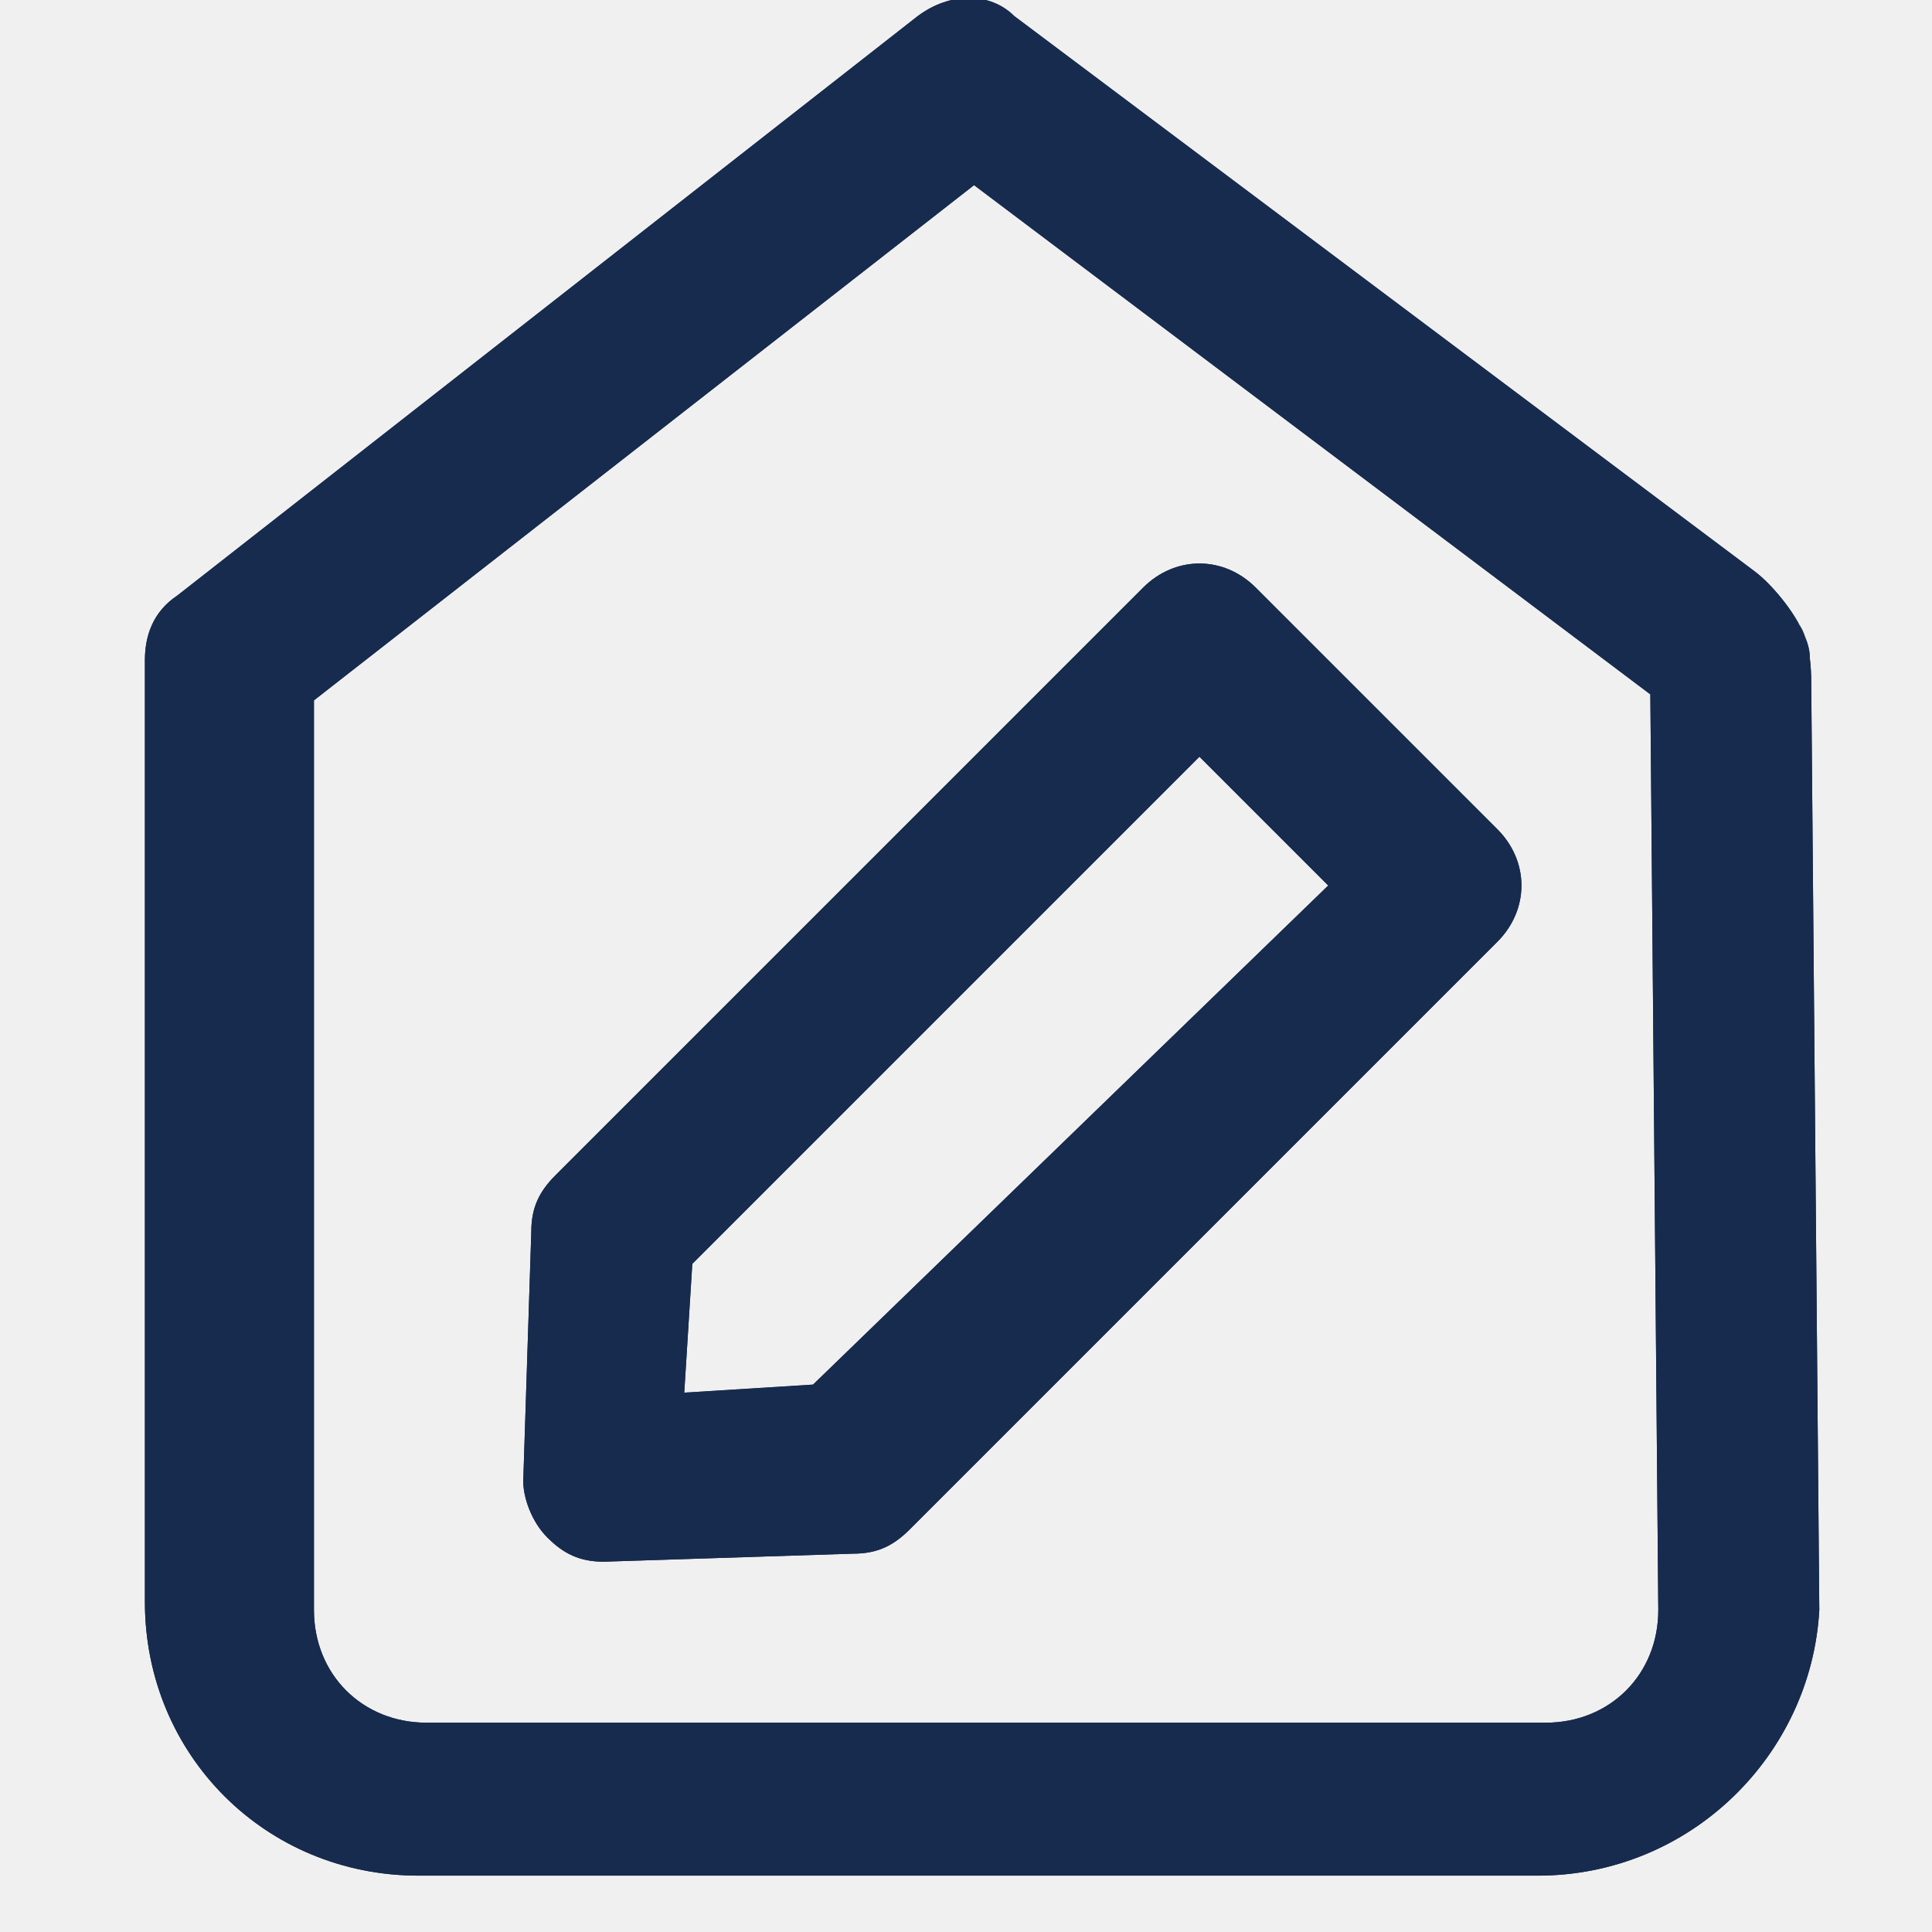
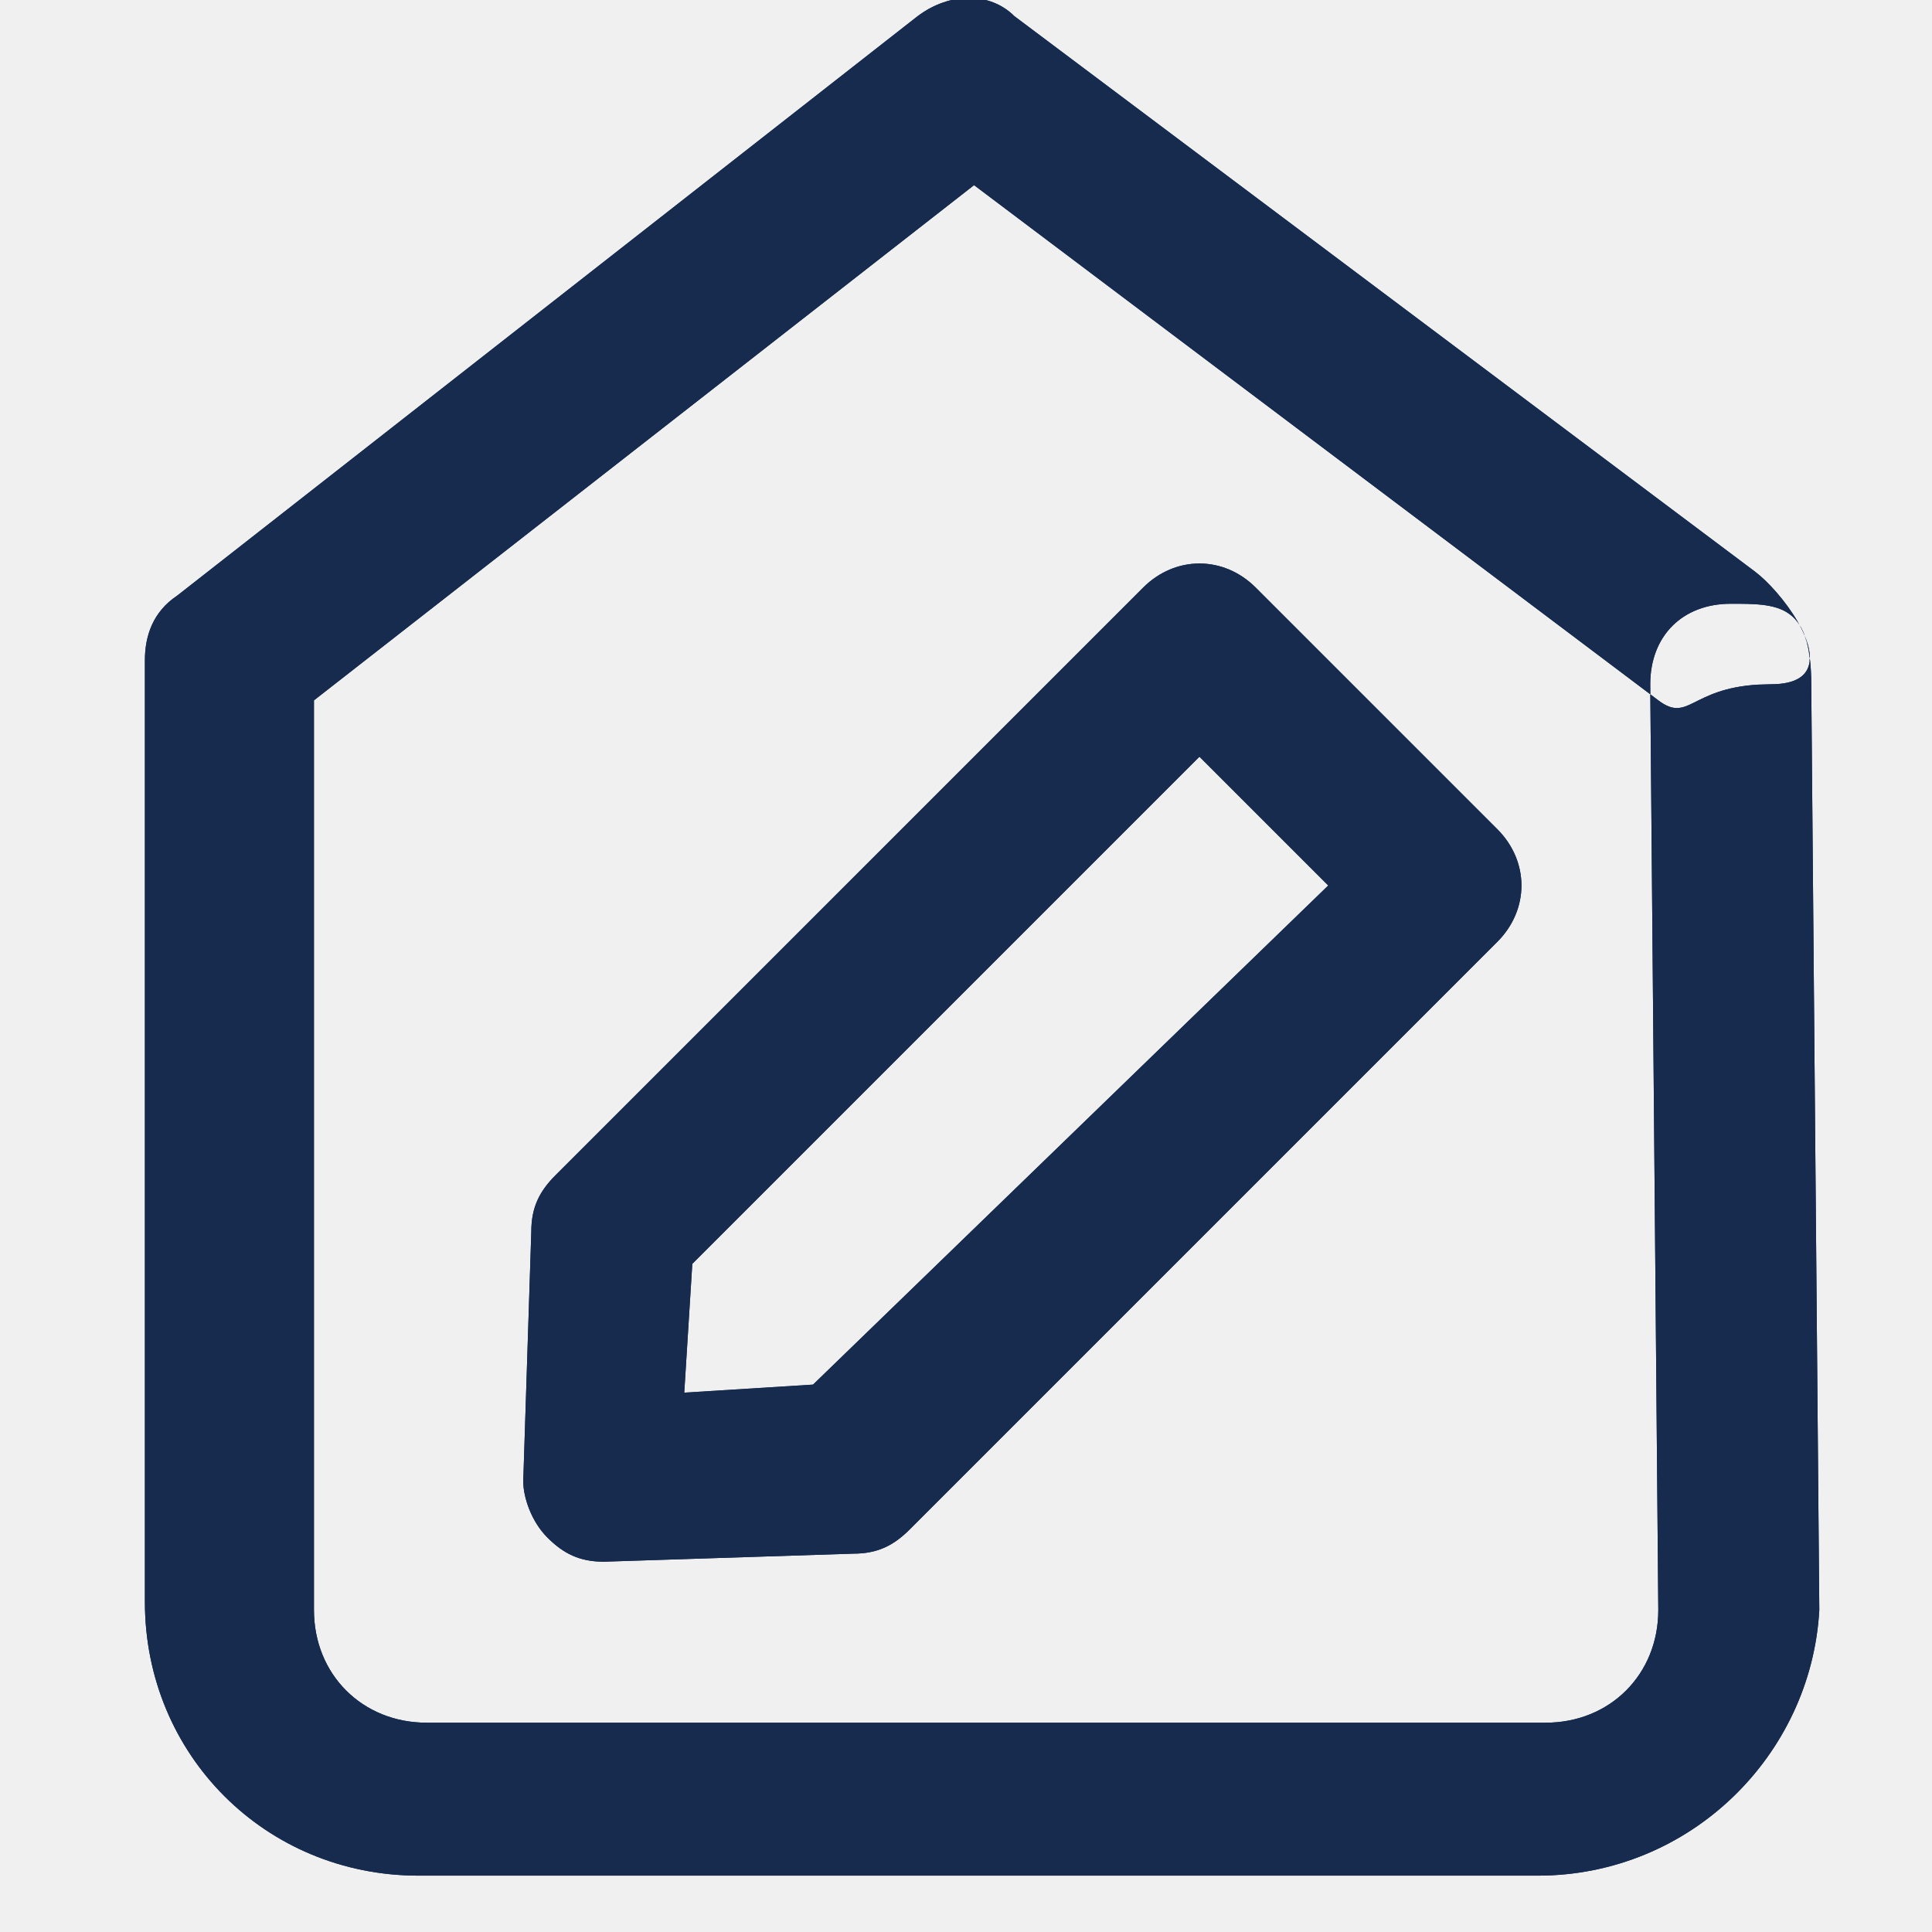
<svg xmlns="http://www.w3.org/2000/svg" xmlns:xlink="http://www.w3.org/1999/xlink" width="24px" height="24px" viewBox="0 0 24 24" version="1.1">
  <defs>
-     <path d="M7.5,19.4 C7.2,19.4 7,19.3 6.8,19.1 C6.6,18.9 6.5,18.6 6.5,18.4 L6.6,15.3 C6.6,15 6.7,14.8 6.9,14.6 L14.2,7.3 C14.6,6.9 15.2,6.9 15.6,7.3 L18.6,10.3 C19,10.7 19,11.3 18.6,11.7 L11.3,19 C11.1,19.2 10.9,19.3 10.6,19.3 L7.5,19.4 Z M8.6,15.7 L8.5,17.3 L10.1,17.2 L16.5,11 L14.9,9.4 L8.6,15.7 Z M19.1,23.3 L5.2,23.3 C3.3,23.3 1.8,21.8 1.8,19.9 L1.8,8.2 C1.8,7.9 1.9,7.6 2.2,7.4 L11.4,0.2 C11.8,-0.1 12.3,-0.1 12.6,0.2 L21.8,7.1 C22.2,7.4 23,8.5 22,8.5 C21,8.5 21,9 20.6,8.7 L12.1,2.3 L3.9,8.7 L3.9,20 C3.9,20.8 4.5,21.4 5.3,21.4 L19.2,21.4 C20,21.4 20.6,20.8 20.6,20 L20.5,8.5 C20.5,7.9 20.9,7.5 21.5,7.5 C22.1,7.5 22.5,7.5 22.5,8.5 L22.6,20 C22.5,21.8 21,23.3 19.1,23.3 Z" id="path-1" />
+     <path d="M12.6,0.2 L21.8,7.1 C21.96,7.22 22.184,7.468 22.331,7.722 L22.352,7.762 L22.355,7.767 L22.374,7.796 C22.388,7.821 22.4,7.848 22.412,7.877 L22.417,7.893 L22.439,7.95 C22.466,8.024 22.481,8.095 22.483,8.161 L22.481,8.176 L22.485,8.202 C22.495,8.29 22.5,8.389 22.5,8.5 L22.6,20 C22.5,21.8 21,23.3 19.1,23.3 L5.2,23.3 C3.3,23.3 1.8,21.8 1.8,19.9 L1.8,8.2 C1.8,7.9 1.9,7.6 2.2,7.4 L11.4,0.2 C11.8,-0.1 12.3,-0.1 12.6,0.2 Z M12.1,2.3 L3.9,8.7 L3.9,20 C3.9,20.8 4.5,21.4 5.3,21.4 L19.2,21.4 C20,21.4 20.6,20.8 20.6,20 L20.501,8.625 L12.1,2.3 Z M15.6,7.3 L18.6,10.3 C19,10.7 19,11.3 18.6,11.7 L11.3,19 C11.1,19.2 10.9,19.3 10.6,19.3 L7.5,19.4 C7.2,19.4 7,19.3 6.8,19.1 C6.6,18.9 6.5,18.6 6.5,18.4 L6.6,15.3 C6.6,15 6.7,14.8 6.9,14.6 L14.2,7.3 C14.6,6.9 15.2,6.9 15.6,7.3 Z M14.9,9.4 L8.6,15.7 L8.5,17.3 L10.1,17.2 L16.5,11 L14.9,9.4 Z M21.5,7.5 C20.9,7.5 20.5,7.9 20.5,8.5 L20.5,8.5 L20.501,8.625 L20.6,8.7 C20.976,8.982 20.999,8.556 21.834,8.505 L22,8.5 C22.32,8.5 22.456,8.387 22.479,8.224 L22.481,8.176 L22.468,8.079 C22.46,8.04 22.452,8.004 22.443,7.971 L22.417,7.893 L22.409,7.875 C22.398,7.85 22.386,7.824 22.373,7.799 L22.355,7.767 L22.352,7.762 L22.33,7.728 C22.174,7.521 21.919,7.502 21.598,7.5 Z" id="path-1" />
  </defs>
  <g id="Icon/Service/interior-3d" stroke="none" stroke-width="1" fill="none" fill-rule="evenodd">
    <mask id="mask-2" fill="white">
      <use xlink:href="#path-1" />
    </mask>
    <use id="Mask" fill="#172B4E" fill-rule="nonzero" xlink:href="#path-1" />
-     <g id="Color/Neutral/Black" mask="url(#mask-2)" fill="#172B4E" fill-rule="nonzero">
+     <g id="Color/Neutral/Darkest" mask="url(#mask-2)" fill="#172B4E" fill-rule="nonzero">
      <rect id="Rectangle" x="0" y="0" width="24" height="24" />
    </g>
  </g>
</svg>
